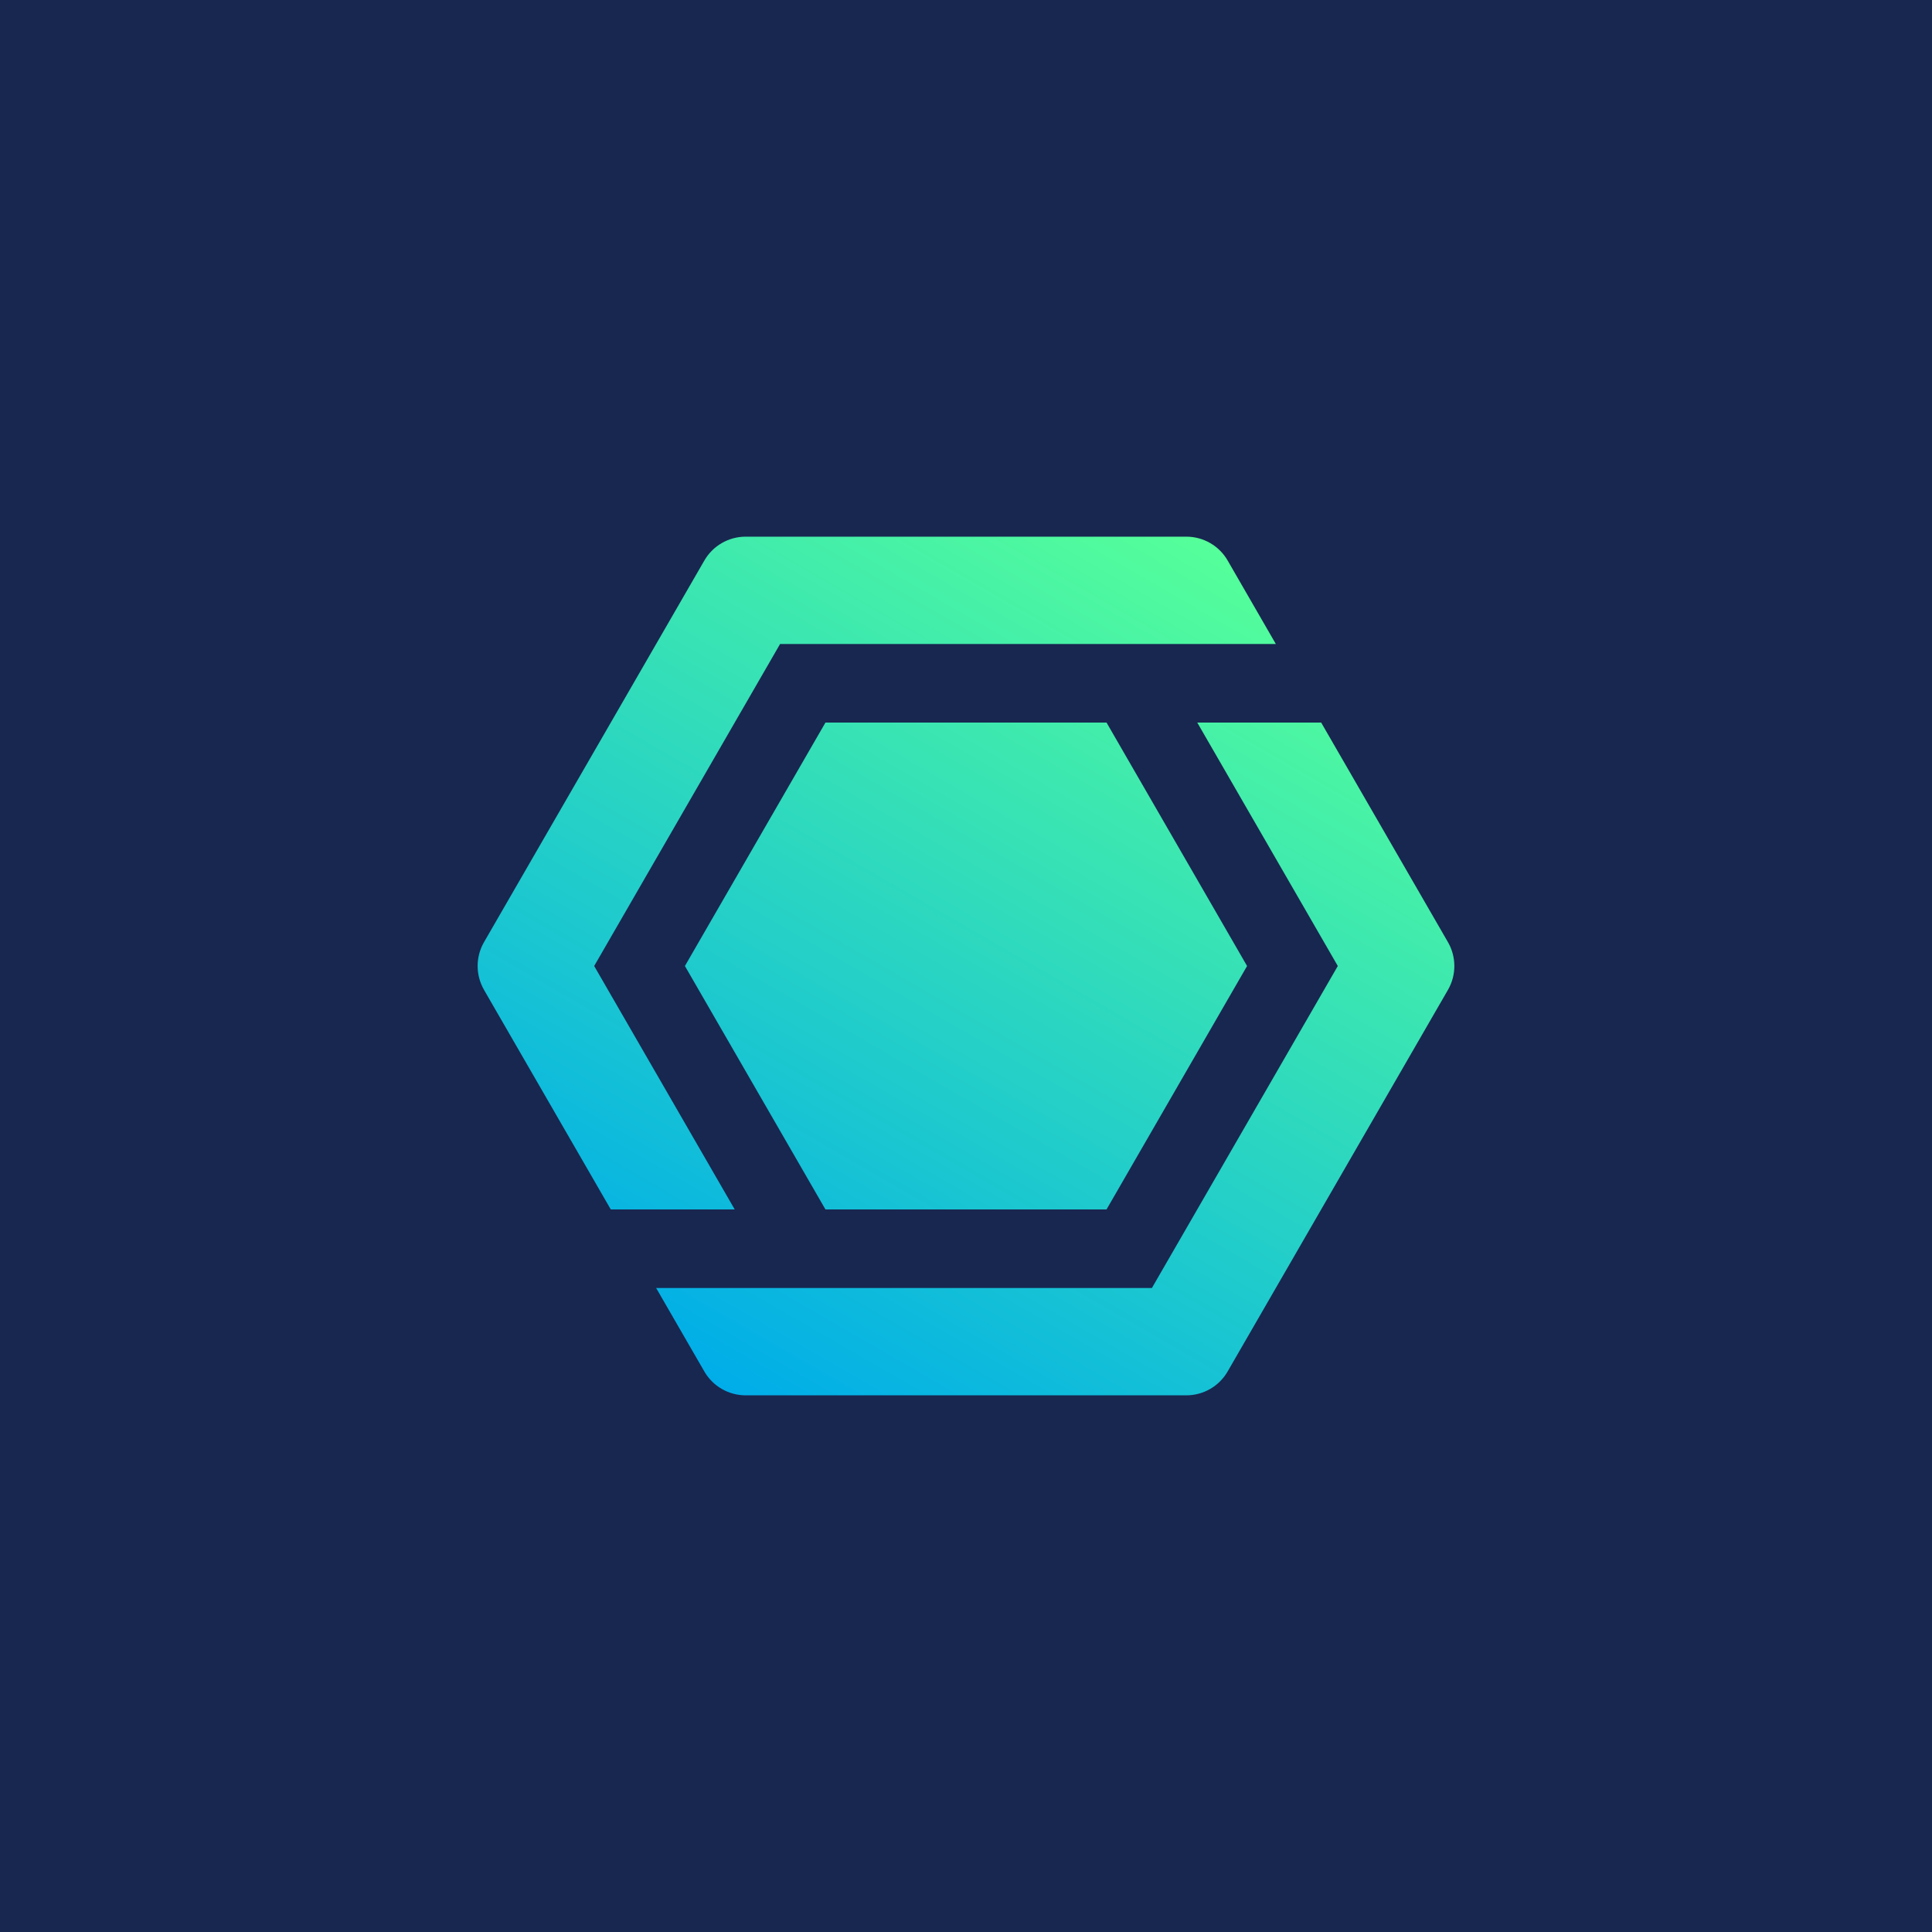
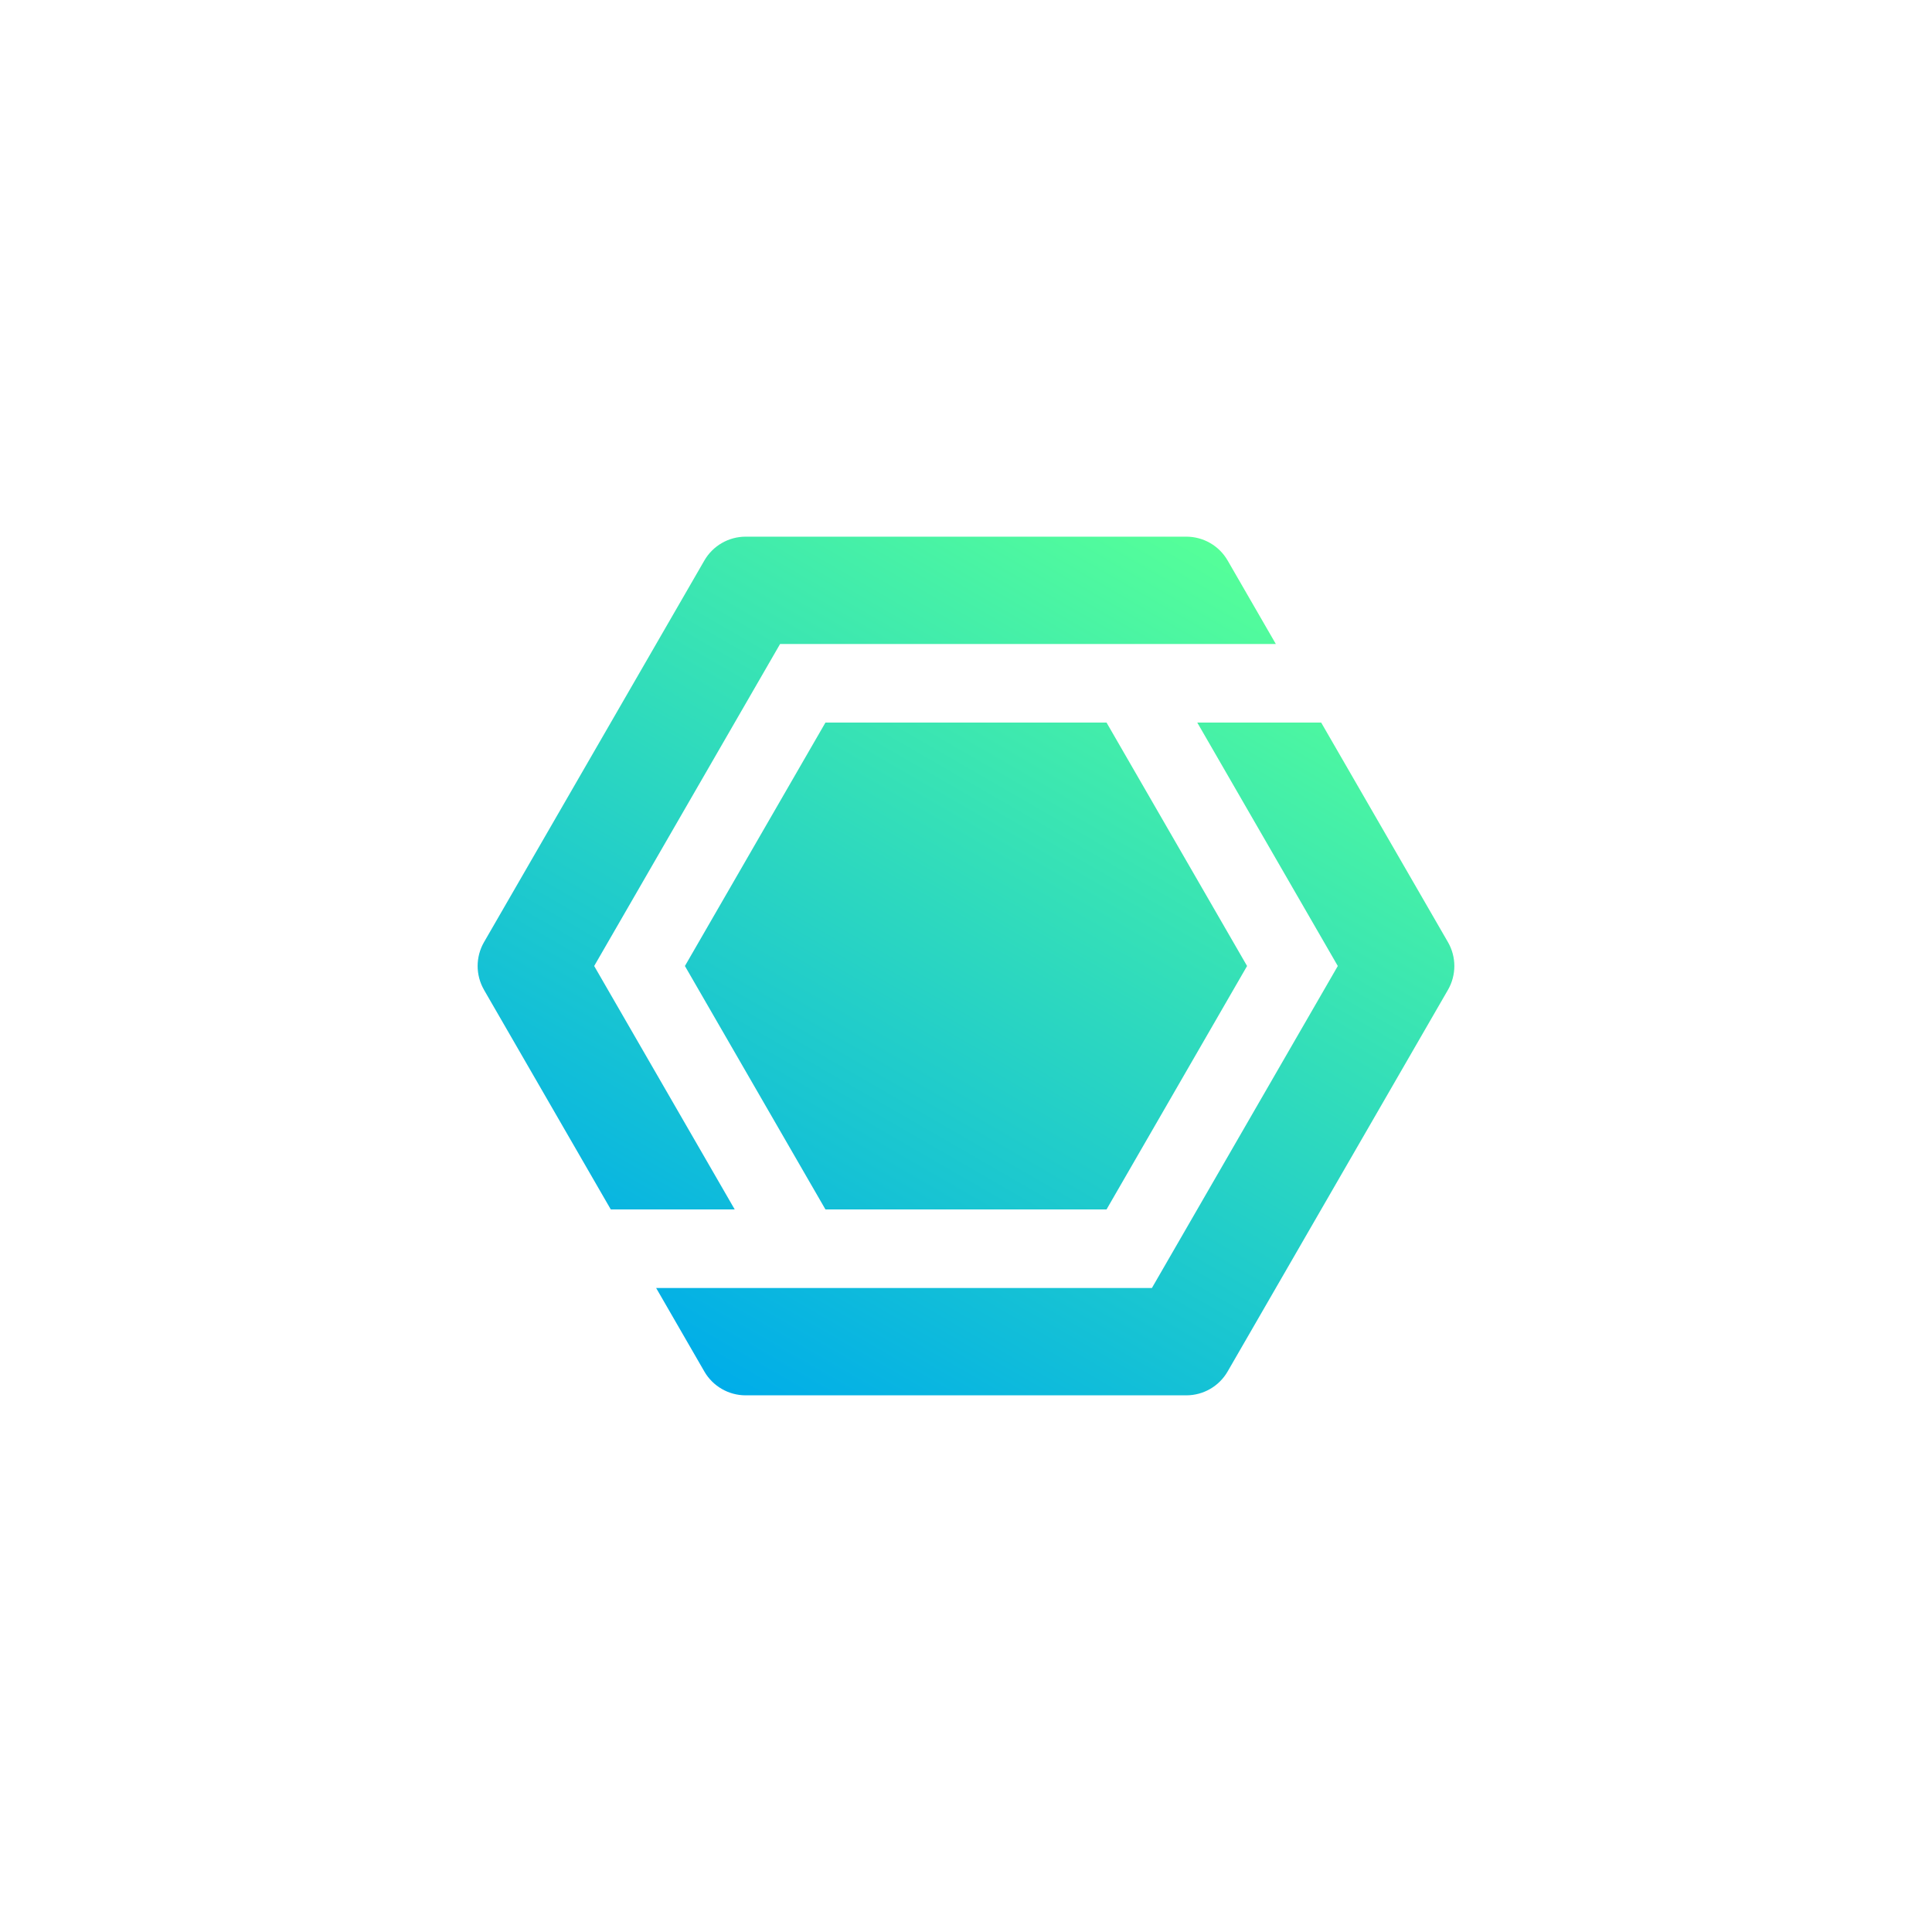
- <svg xmlns="http://www.w3.org/2000/svg" id="Layer_1" data-name="Layer 1" width="1080" height="1080" viewBox="0 0 1080 1080">
+ <svg xmlns="http://www.w3.org/2000/svg" id="Layer_1" data-name="Layer 1" width="381mm" height="381mm" viewBox="0 0 1080 1080">
  <defs>
    <style>
      .cls-1 {
        fill: url(#linear-gradient);
      }
- 
-       .cls-2 {
-         fill: #182750;
-       }
    </style>
-     <linearGradient id="linear-gradient" x1="676.5" y1="303.57" x2="403.5" y2="776.43" gradientUnits="userSpaceOnUse">
+     <linearGradient id="linear-gradient" x1="676.5" y1="1875.71" x2="403.49" y2="1402.84" gradientTransform="translate(0 2179.28) scale(1 -1)" gradientUnits="userSpaceOnUse">
      <stop offset="0" stop-color="#5f9" />
      <stop offset="1" stop-color="#00ade9" />
    </linearGradient>
  </defs>
-   <rect class="cls-2" y="0" width="1080" height="1080" />
-   <path class="cls-1" d="M270.57,553.33c-4.76-8.25-4.76-18.42,0-26.67l123.17-213.33c4.76-8.25,13.57-13.33,23.09-13.33h246.34c9.53,0,18.33,5.08,23.09,13.33l26.94,46.67h-277.13l-103.92,180,78.56,136.08h-69.28l-70.87-122.74ZM382.87,540l78.56,136.08h157.13l78.56-136.08-78.56-136.08h-157.13l-78.56,136.08ZM738.56,403.92h-69.28l78.56,136.08-103.92,180h-277.13l26.94,46.67c4.76,8.25,13.57,13.33,23.09,13.33h246.34c9.53,0,18.33-5.08,23.09-13.33l123.17-213.33c4.76-8.25,4.76-18.42,0-26.67l-70.87-122.74Z" />
+   <path class="cls-1" d="M270.57,553.33c-4.76-8.25-4.76-18.42,0-26.67l123.17-213.33c4.76-8.25,13.57-13.33,23.09-13.33h246.34c9.53,0,18.33,5.08,23.09,13.33l26.94,46.67h-277.13l-103.92,180,78.56,136.08h-69.28l-70.87-122.74h0ZM382.87,540l78.56,136.08h157.13l78.56-136.08-78.56-136.08h-157.13l-78.56,136.08ZM738.56,403.92h-69.28l78.56,136.08-103.92,180h-277.13l26.94,46.67c4.76,8.25,13.57,13.33,23.09,13.33h246.34c9.53,0,18.33-5.08,23.09-13.33l123.17-213.33c4.76-8.25,4.76-18.42,0-26.67l-70.87-122.74h0Z" />
</svg>
